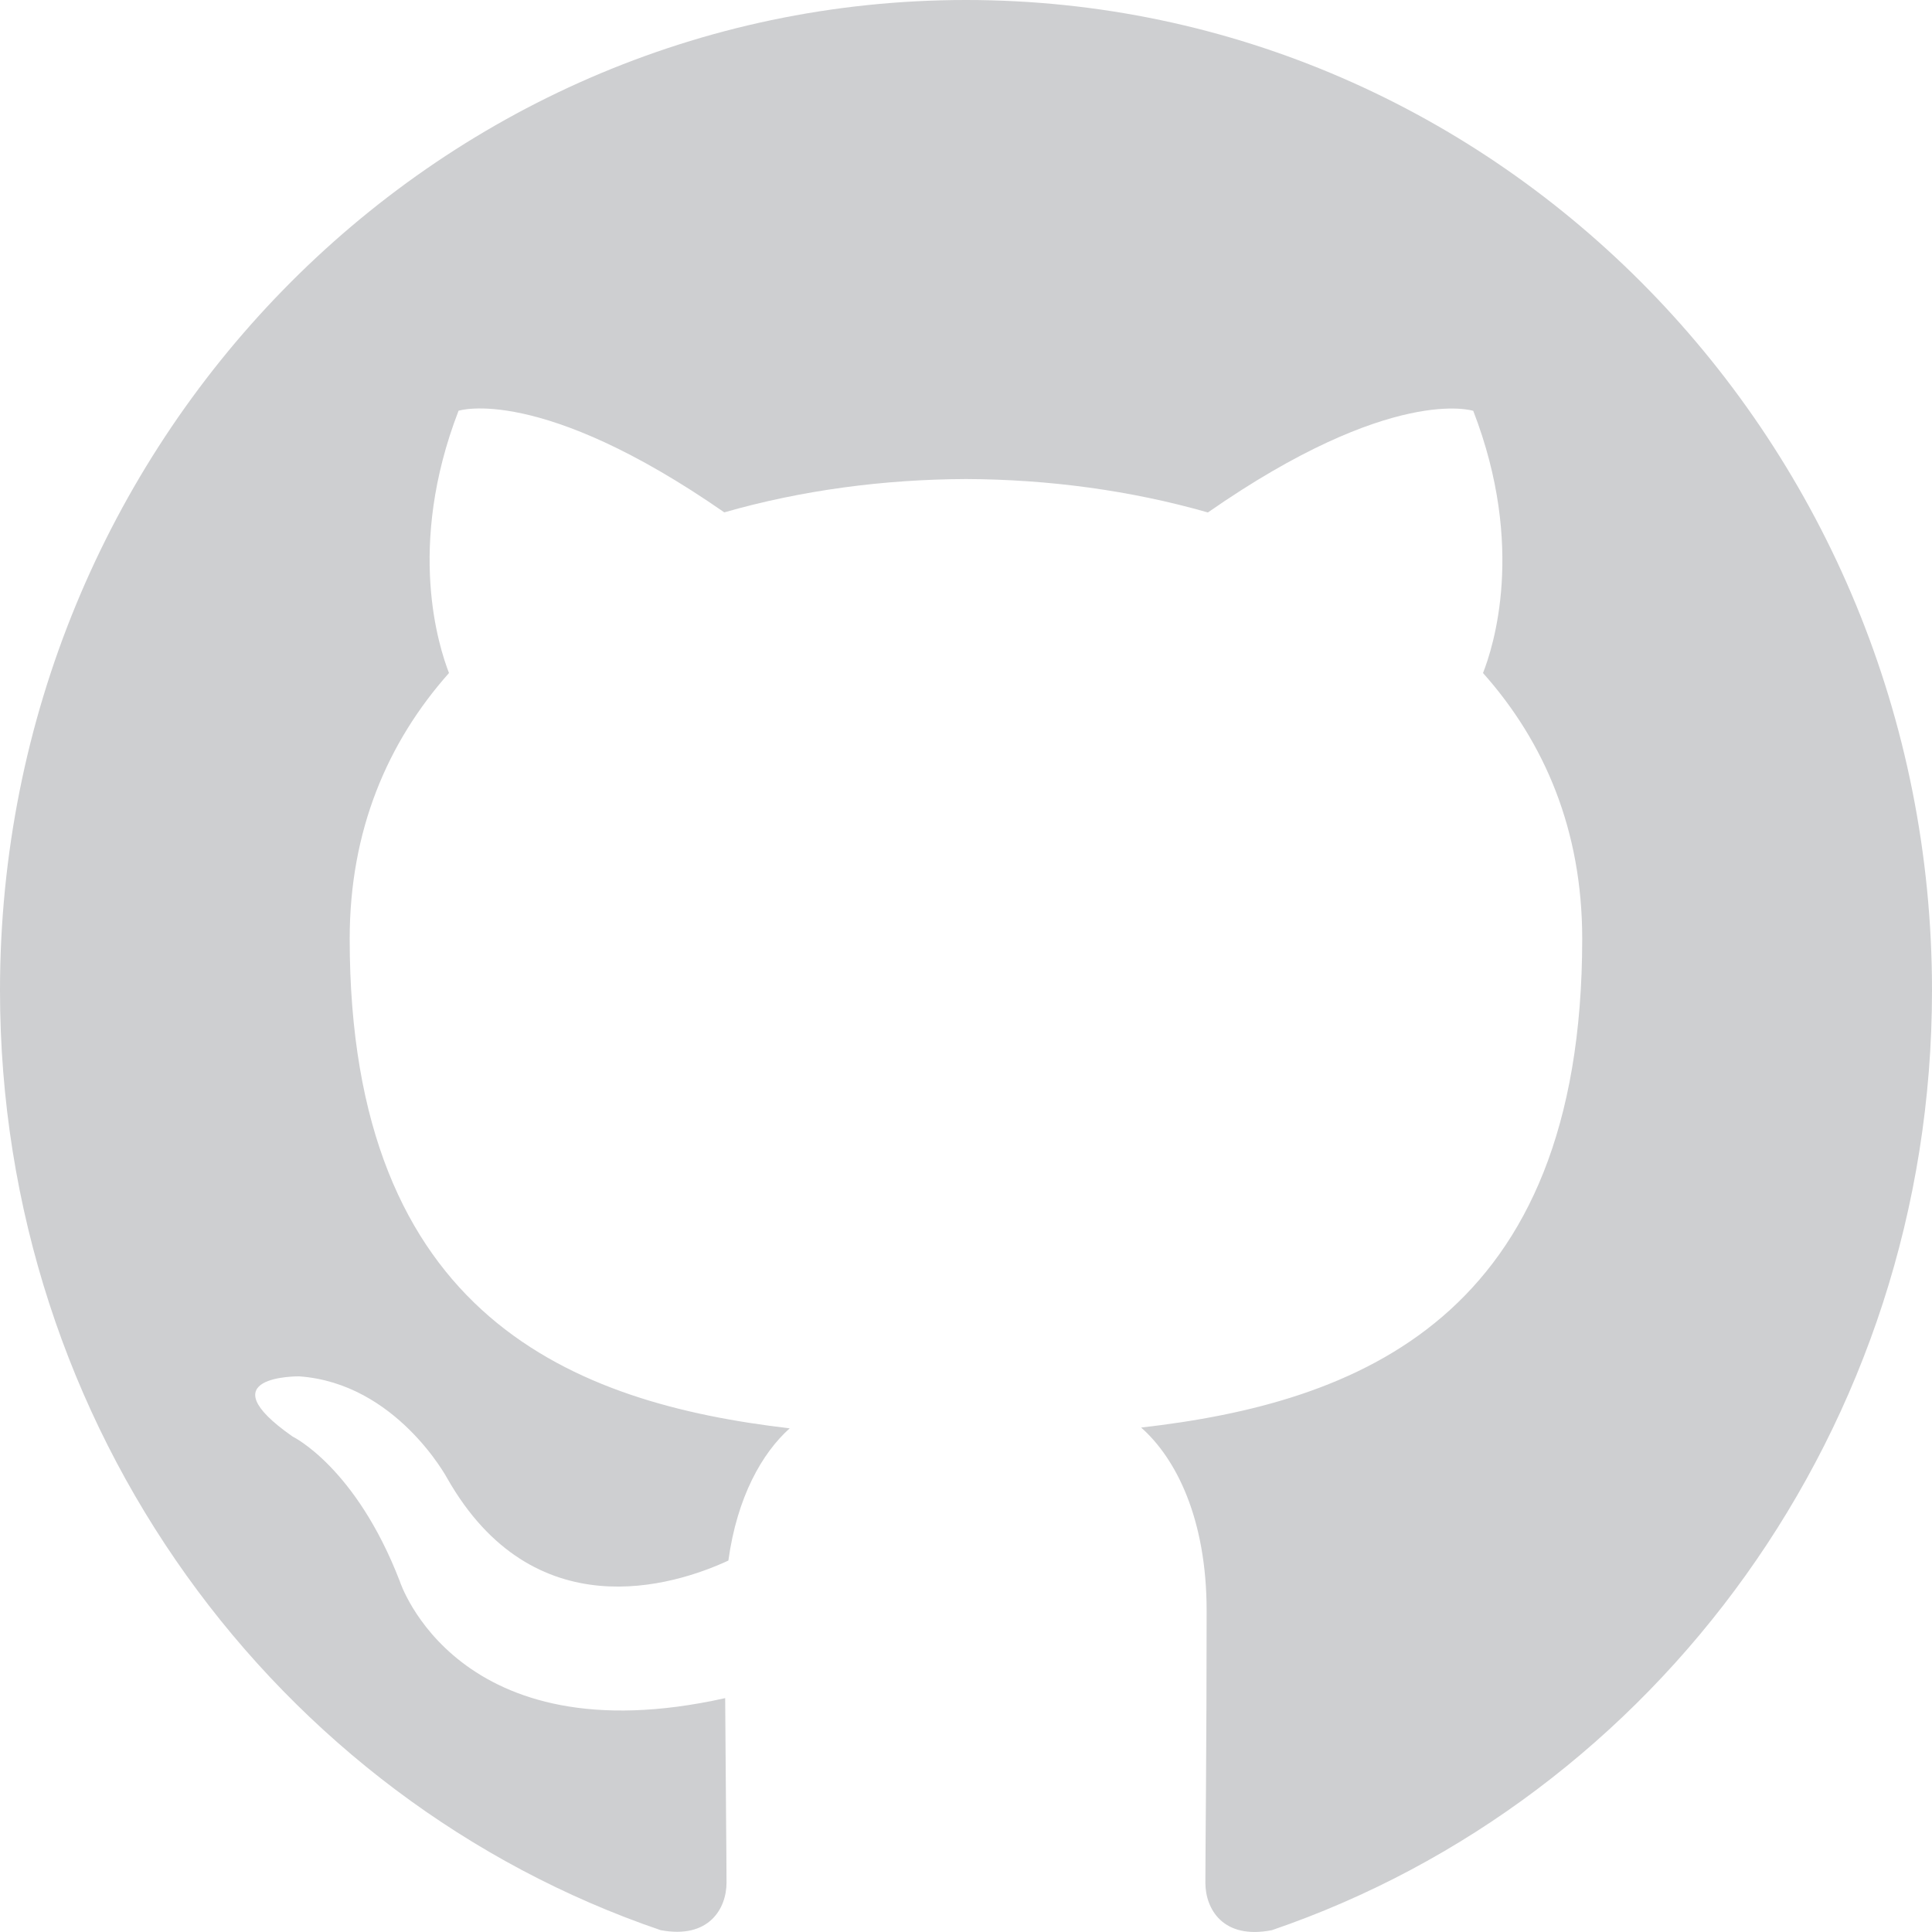
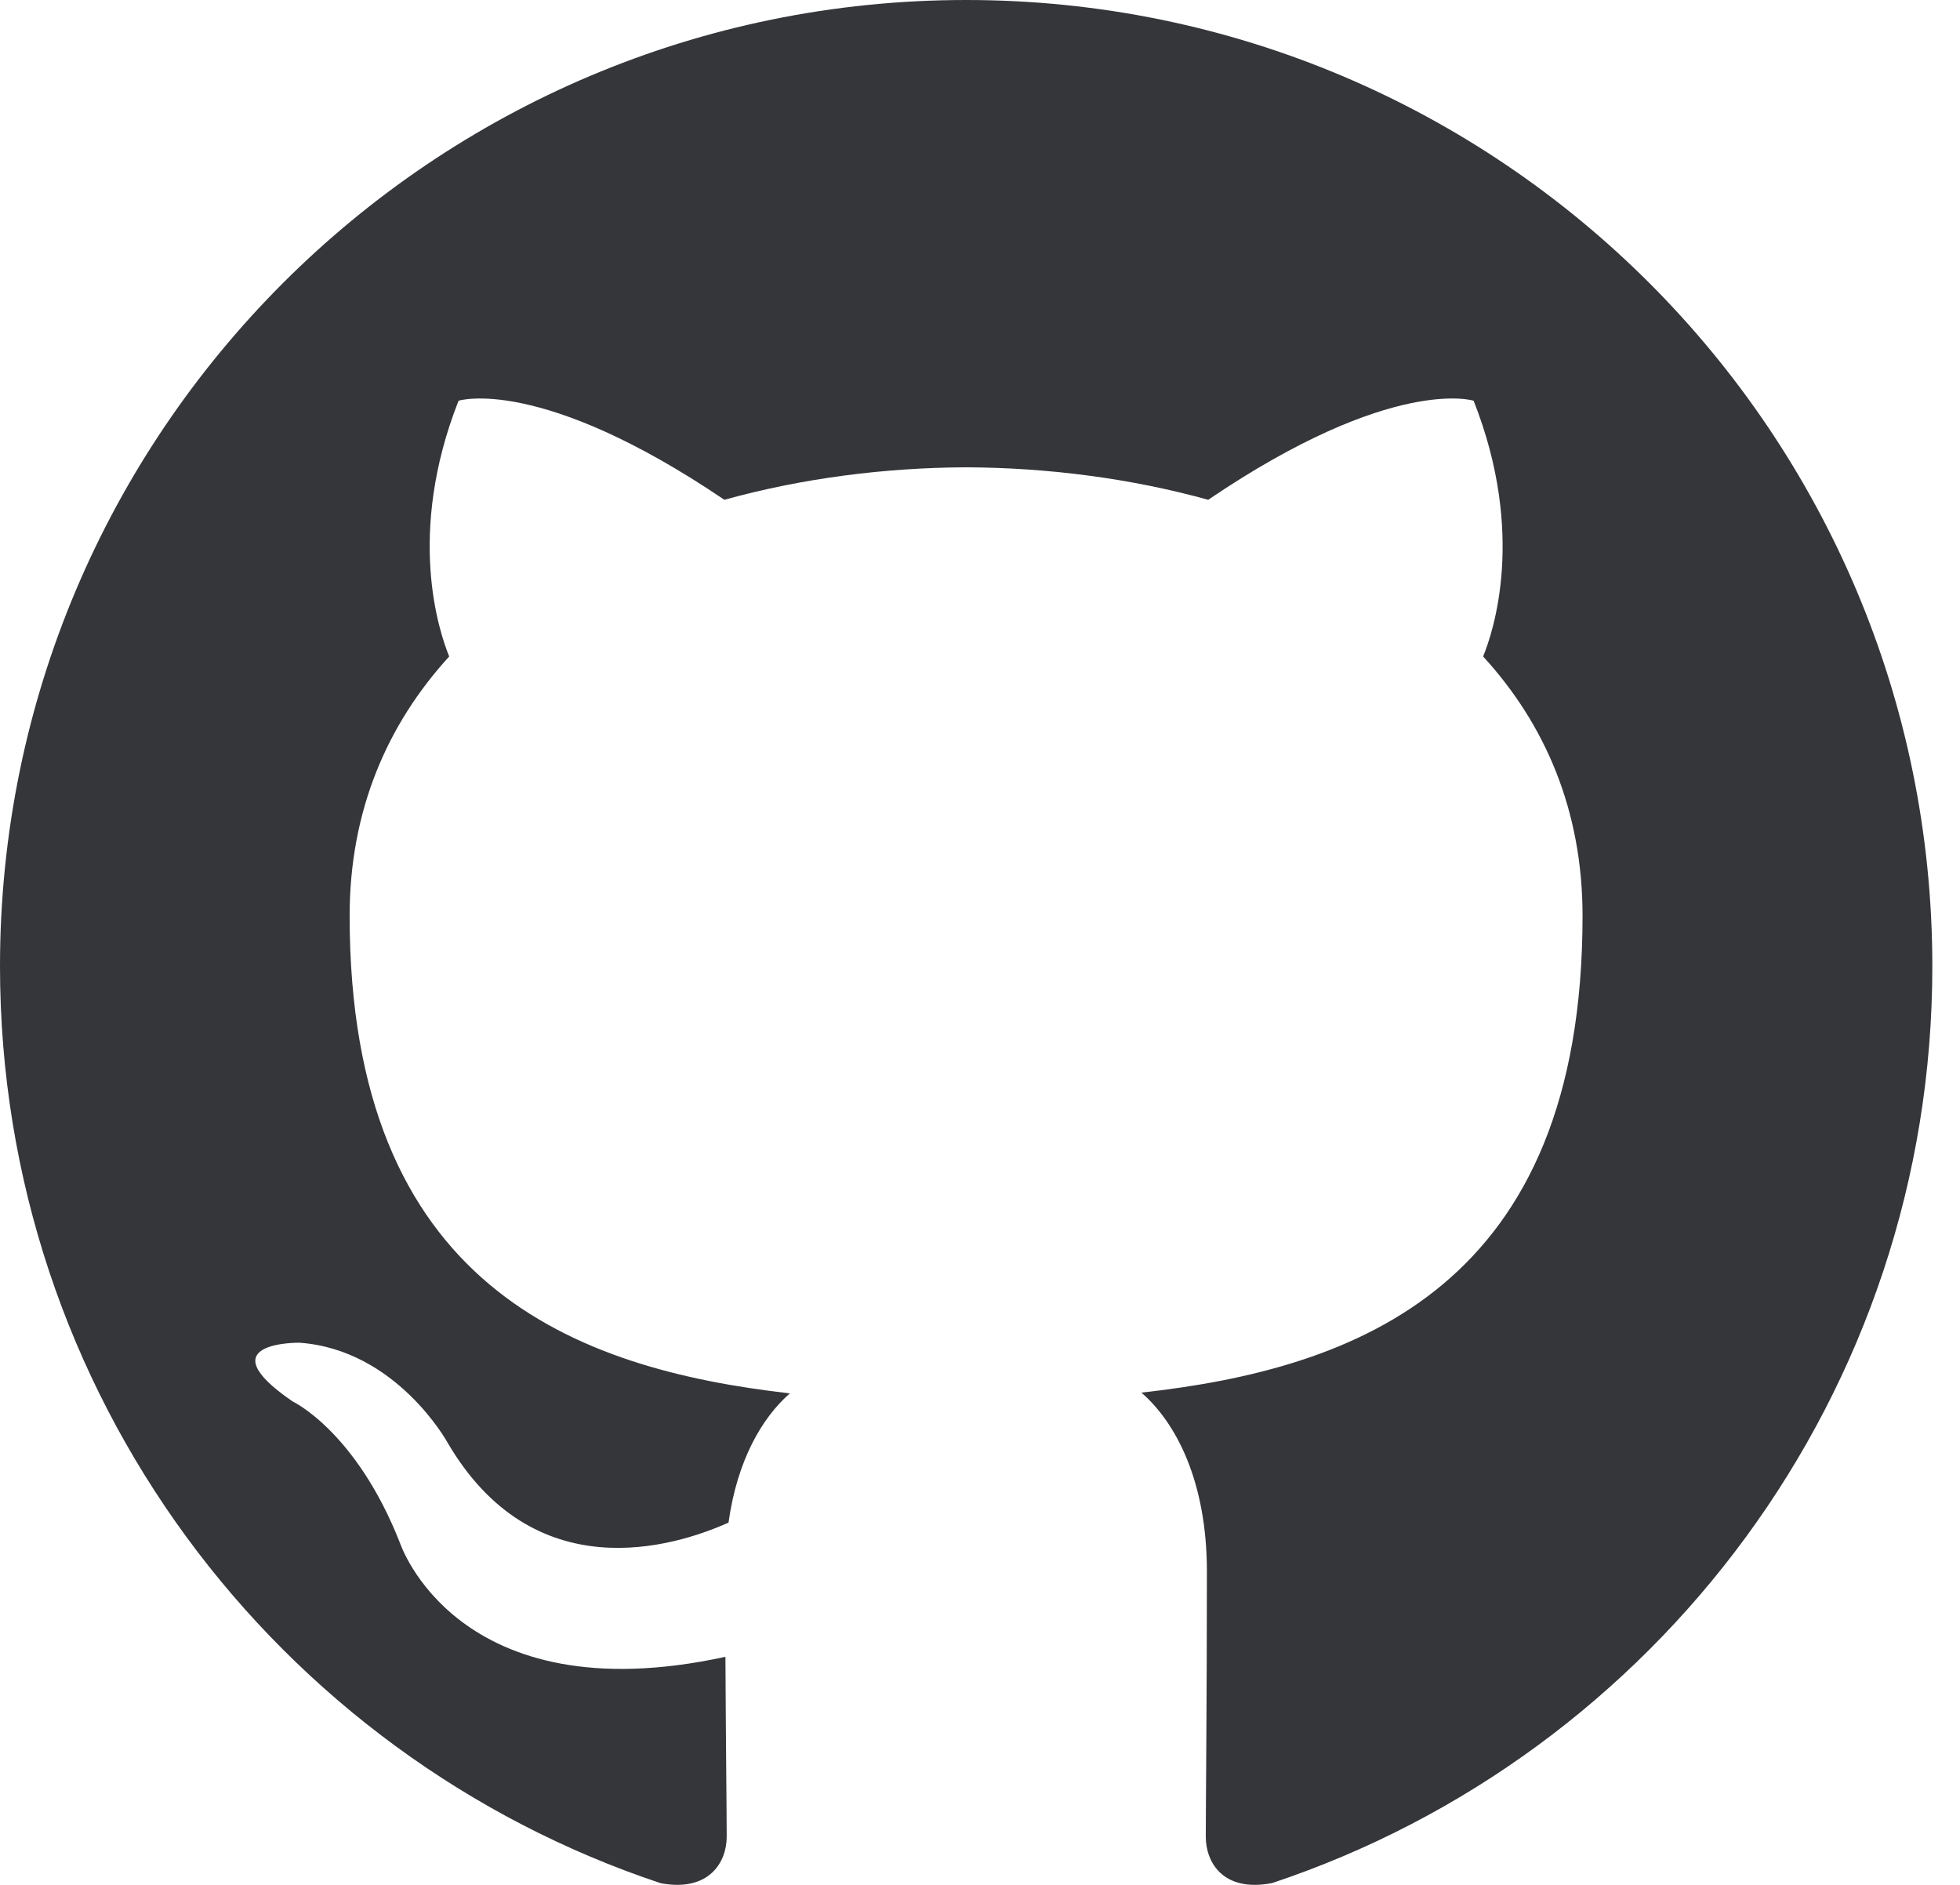
- <svg xmlns="http://www.w3.org/2000/svg" width="20px" height="20px" viewBox="0 0 20 20" version="1.1">
+ <svg xmlns="http://www.w3.org/2000/svg" width="26px" height="25px" viewBox="0 0 26 25" version="1.1">
  <defs />
  <g id="Page-1" stroke="none" stroke-width="1" fill="none" fill-rule="evenodd">
-     <g id="balance.io-homepage-second-pass-copy-4" transform="translate(-342, -982)" fill="#CECFD1" fill-rule="nonzero">
-       <g id="Group-13" transform="translate(-1, 960)">
-         <g id="Group-12" transform="translate(191, 21)">
-           <path d="M162,1 C156.478,1 152,5.591 152,11.253 C152,15.783 154.865,19.626 158.839,20.981 C159.339,21.075 159.521,20.758 159.521,20.488 C159.521,20.244 159.512,19.436 159.507,18.579 C156.727,19.199 156.139,17.37 156.139,17.37 C155.683,16.186 155.029,15.871 155.029,15.871 C154.12,15.235 155.097,15.248 155.097,15.248 C156.102,15.319 156.63,16.304 156.63,16.304 C157.522,17.871 158.971,17.418 159.54,17.155 C159.631,16.494 159.89,16.041 160.175,15.786 C157.955,15.527 155.62,14.647 155.62,10.718 C155.62,9.598 156.01,8.685 156.648,7.967 C156.547,7.706 156.202,6.663 156.747,5.252 C156.747,5.252 157.586,4.977 159.498,6.304 C160.295,6.075 161.15,5.962 162,5.959 C162.85,5.962 163.705,6.076 164.504,6.305 C166.412,4.977 167.251,5.253 167.251,5.253 C167.798,6.666 167.454,7.708 167.352,7.967 C167.992,8.685 168.379,9.598 168.379,10.718 C168.379,14.657 166.041,15.524 163.813,15.778 C164.173,16.096 164.491,16.72 164.491,17.676 C164.491,19.046 164.478,20.151 164.478,20.489 C164.478,20.762 164.66,21.081 165.167,20.981 C169.137,19.623 172,15.781 172,11.253 C172,5.591 167.522,1 162,1 Z" id="Shape" />
+     <g id="home-copy-14" transform="translate(-1070, -2229)" fill="#343639">
+       <g id="Group-12" transform="translate(140, 2197)">
+         <g id="Group-5" transform="translate(0, 32)">
+           <g id="Group-6" transform="translate(930, 0)">
+             <path d="M12.816,0 C5.739,0 0,5.738 0,12.816 C0,18.479 3.672,23.283 8.765,24.978 C9.405,25.097 9.64,24.7 9.64,24.361 C9.64,24.056 9.628,23.046 9.623,21.975 C6.057,22.751 5.305,20.463 5.305,20.463 C4.722,18.982 3.882,18.588 3.882,18.588 C2.719,17.792 3.97,17.809 3.97,17.809 C5.257,17.899 5.934,19.129 5.934,19.129 C7.077,21.089 8.933,20.522 9.664,20.195 C9.779,19.366 10.111,18.801 10.478,18.481 C7.631,18.157 4.638,17.058 4.638,12.147 C4.638,10.748 5.139,9.604 5.959,8.707 C5.826,8.384 5.387,7.081 6.083,5.315 C6.083,5.315 7.159,4.971 9.609,6.629 C10.631,6.345 11.727,6.203 12.816,6.198 C13.906,6.203 15.003,6.345 16.027,6.629 C18.473,4.971 19.548,5.315 19.548,5.315 C20.246,7.081 19.807,8.384 19.674,8.707 C20.496,9.604 20.993,10.748 20.993,12.147 C20.993,17.07 17.995,18.154 15.141,18.471 C15.6,18.869 16.01,19.649 16.01,20.844 C16.01,22.559 15.995,23.939 15.995,24.361 C15.995,24.702 16.226,25.102 16.875,24.976 C21.965,23.28 25.633,18.477 25.633,12.816 C25.633,5.738 19.895,0 12.816,0" id="github" />
+           </g>
        </g>
      </g>
    </g>
  </g>
</svg>
